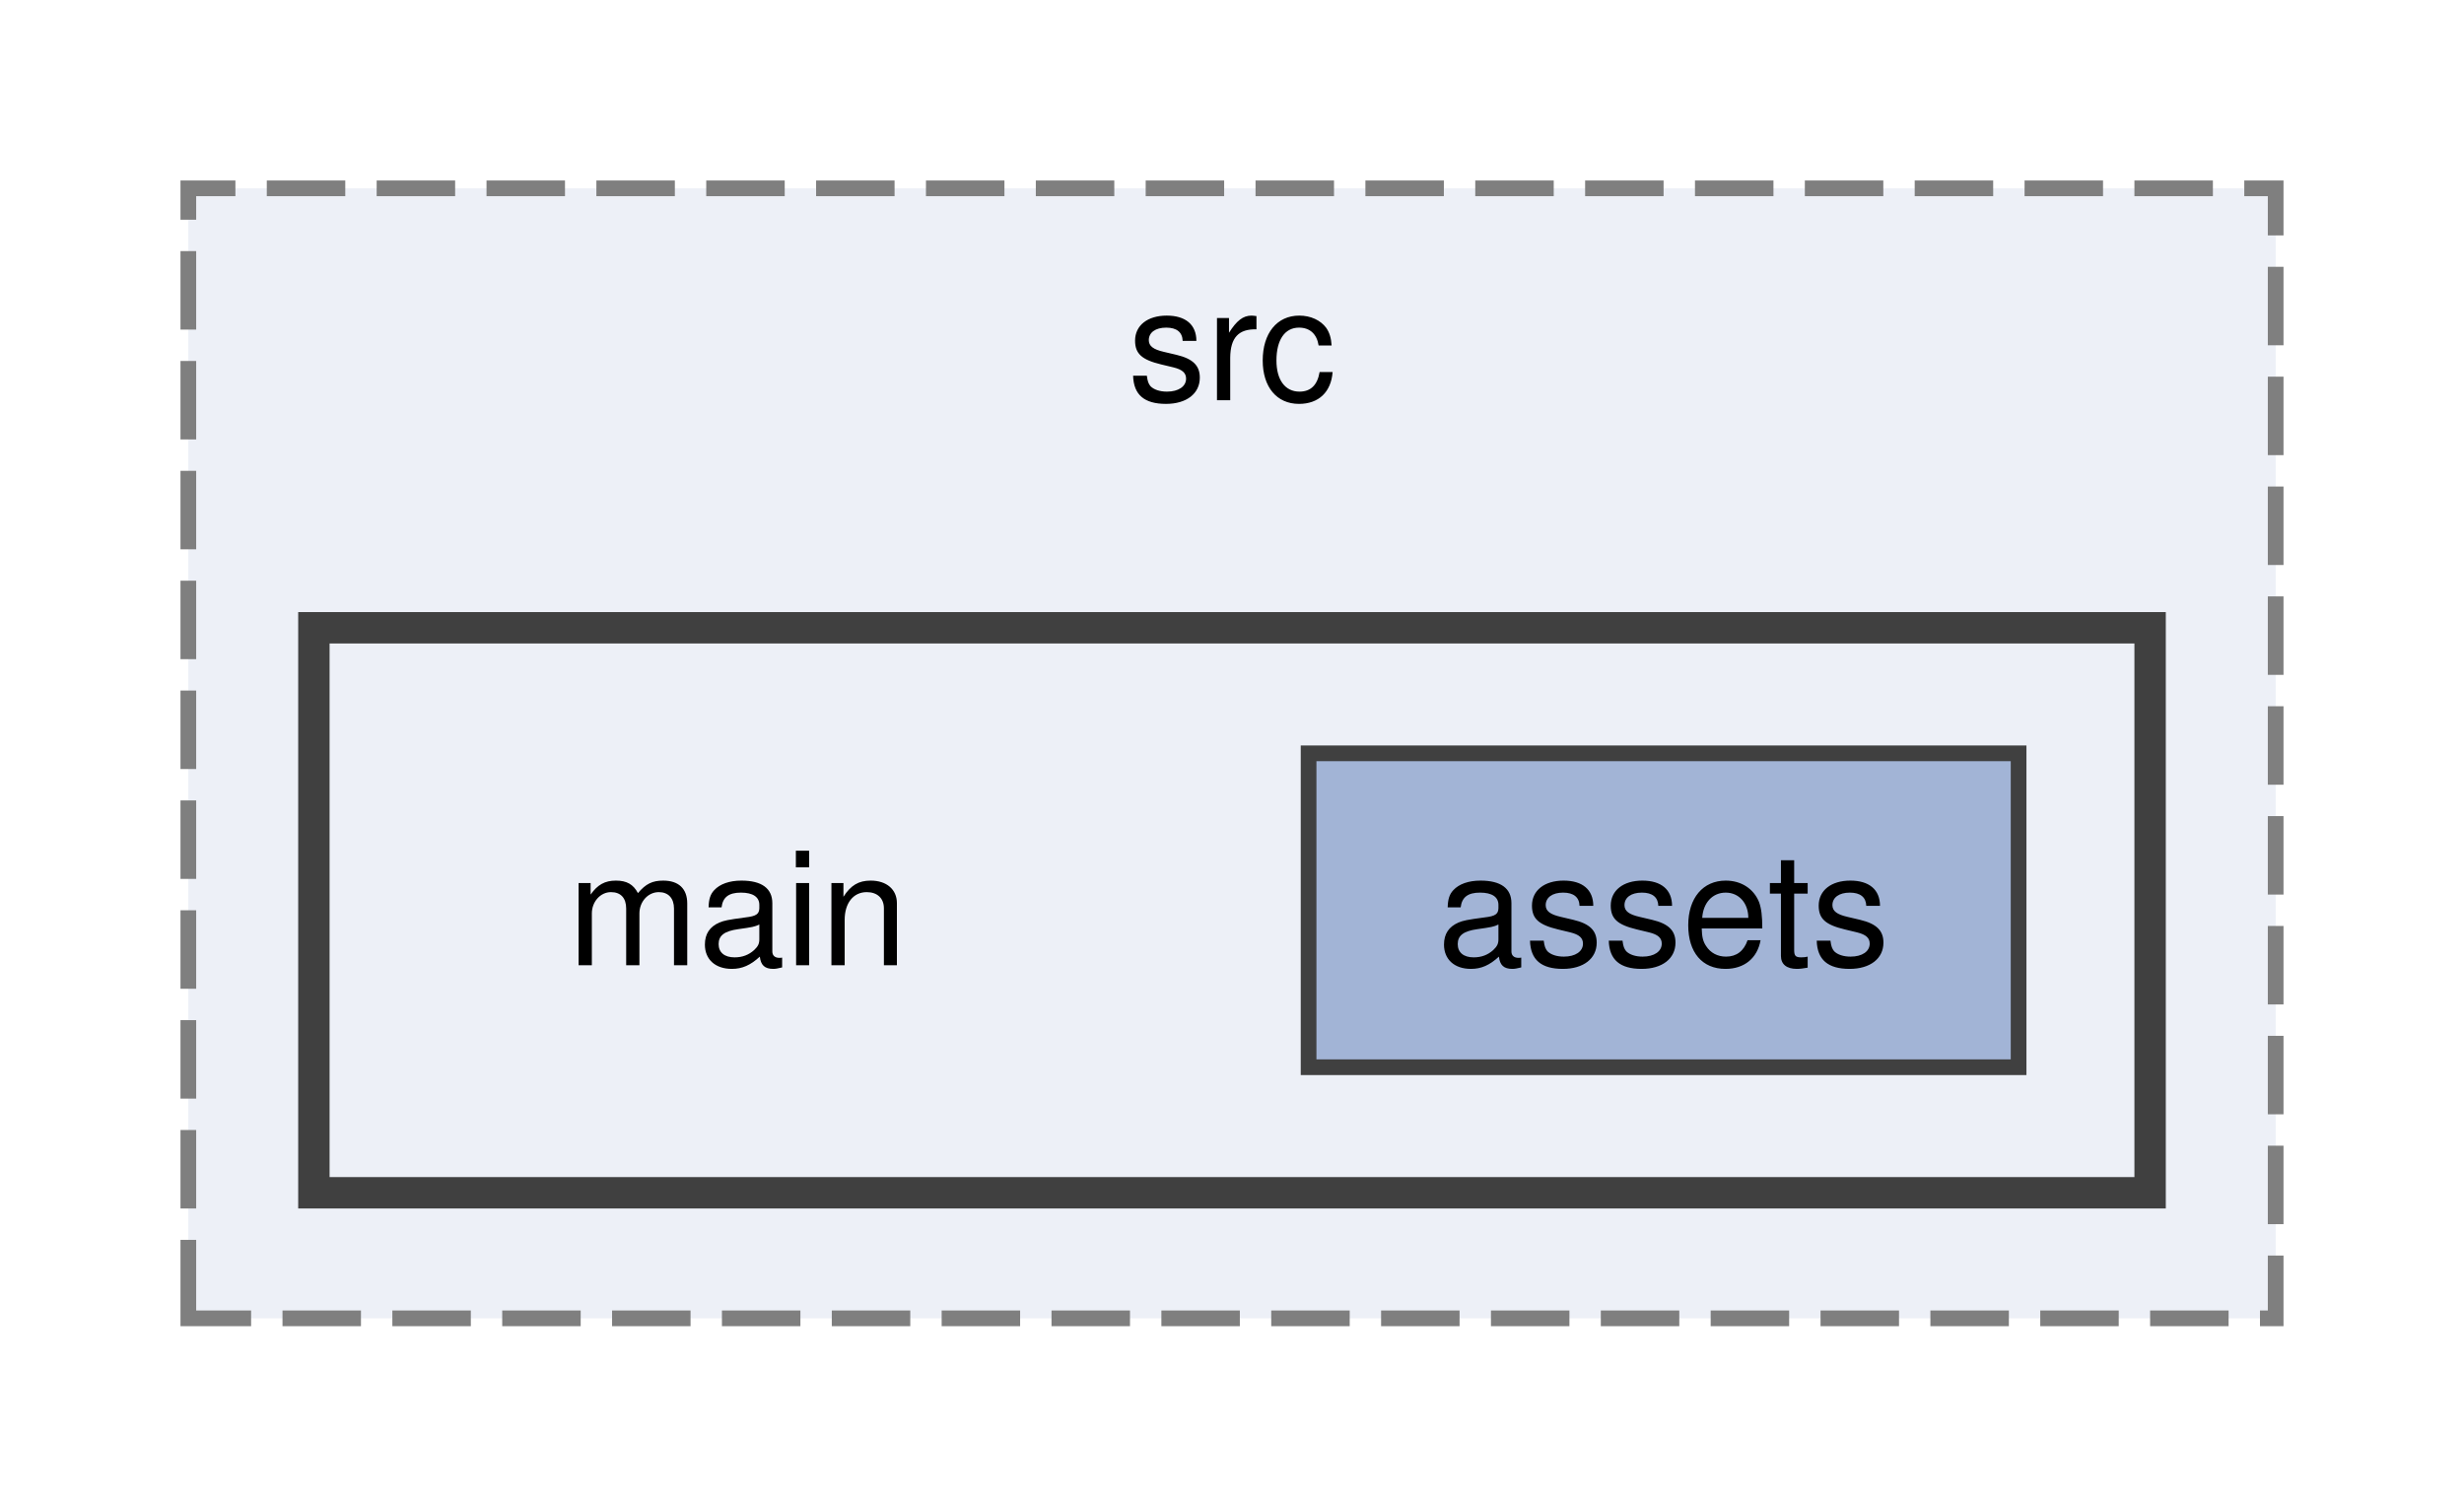
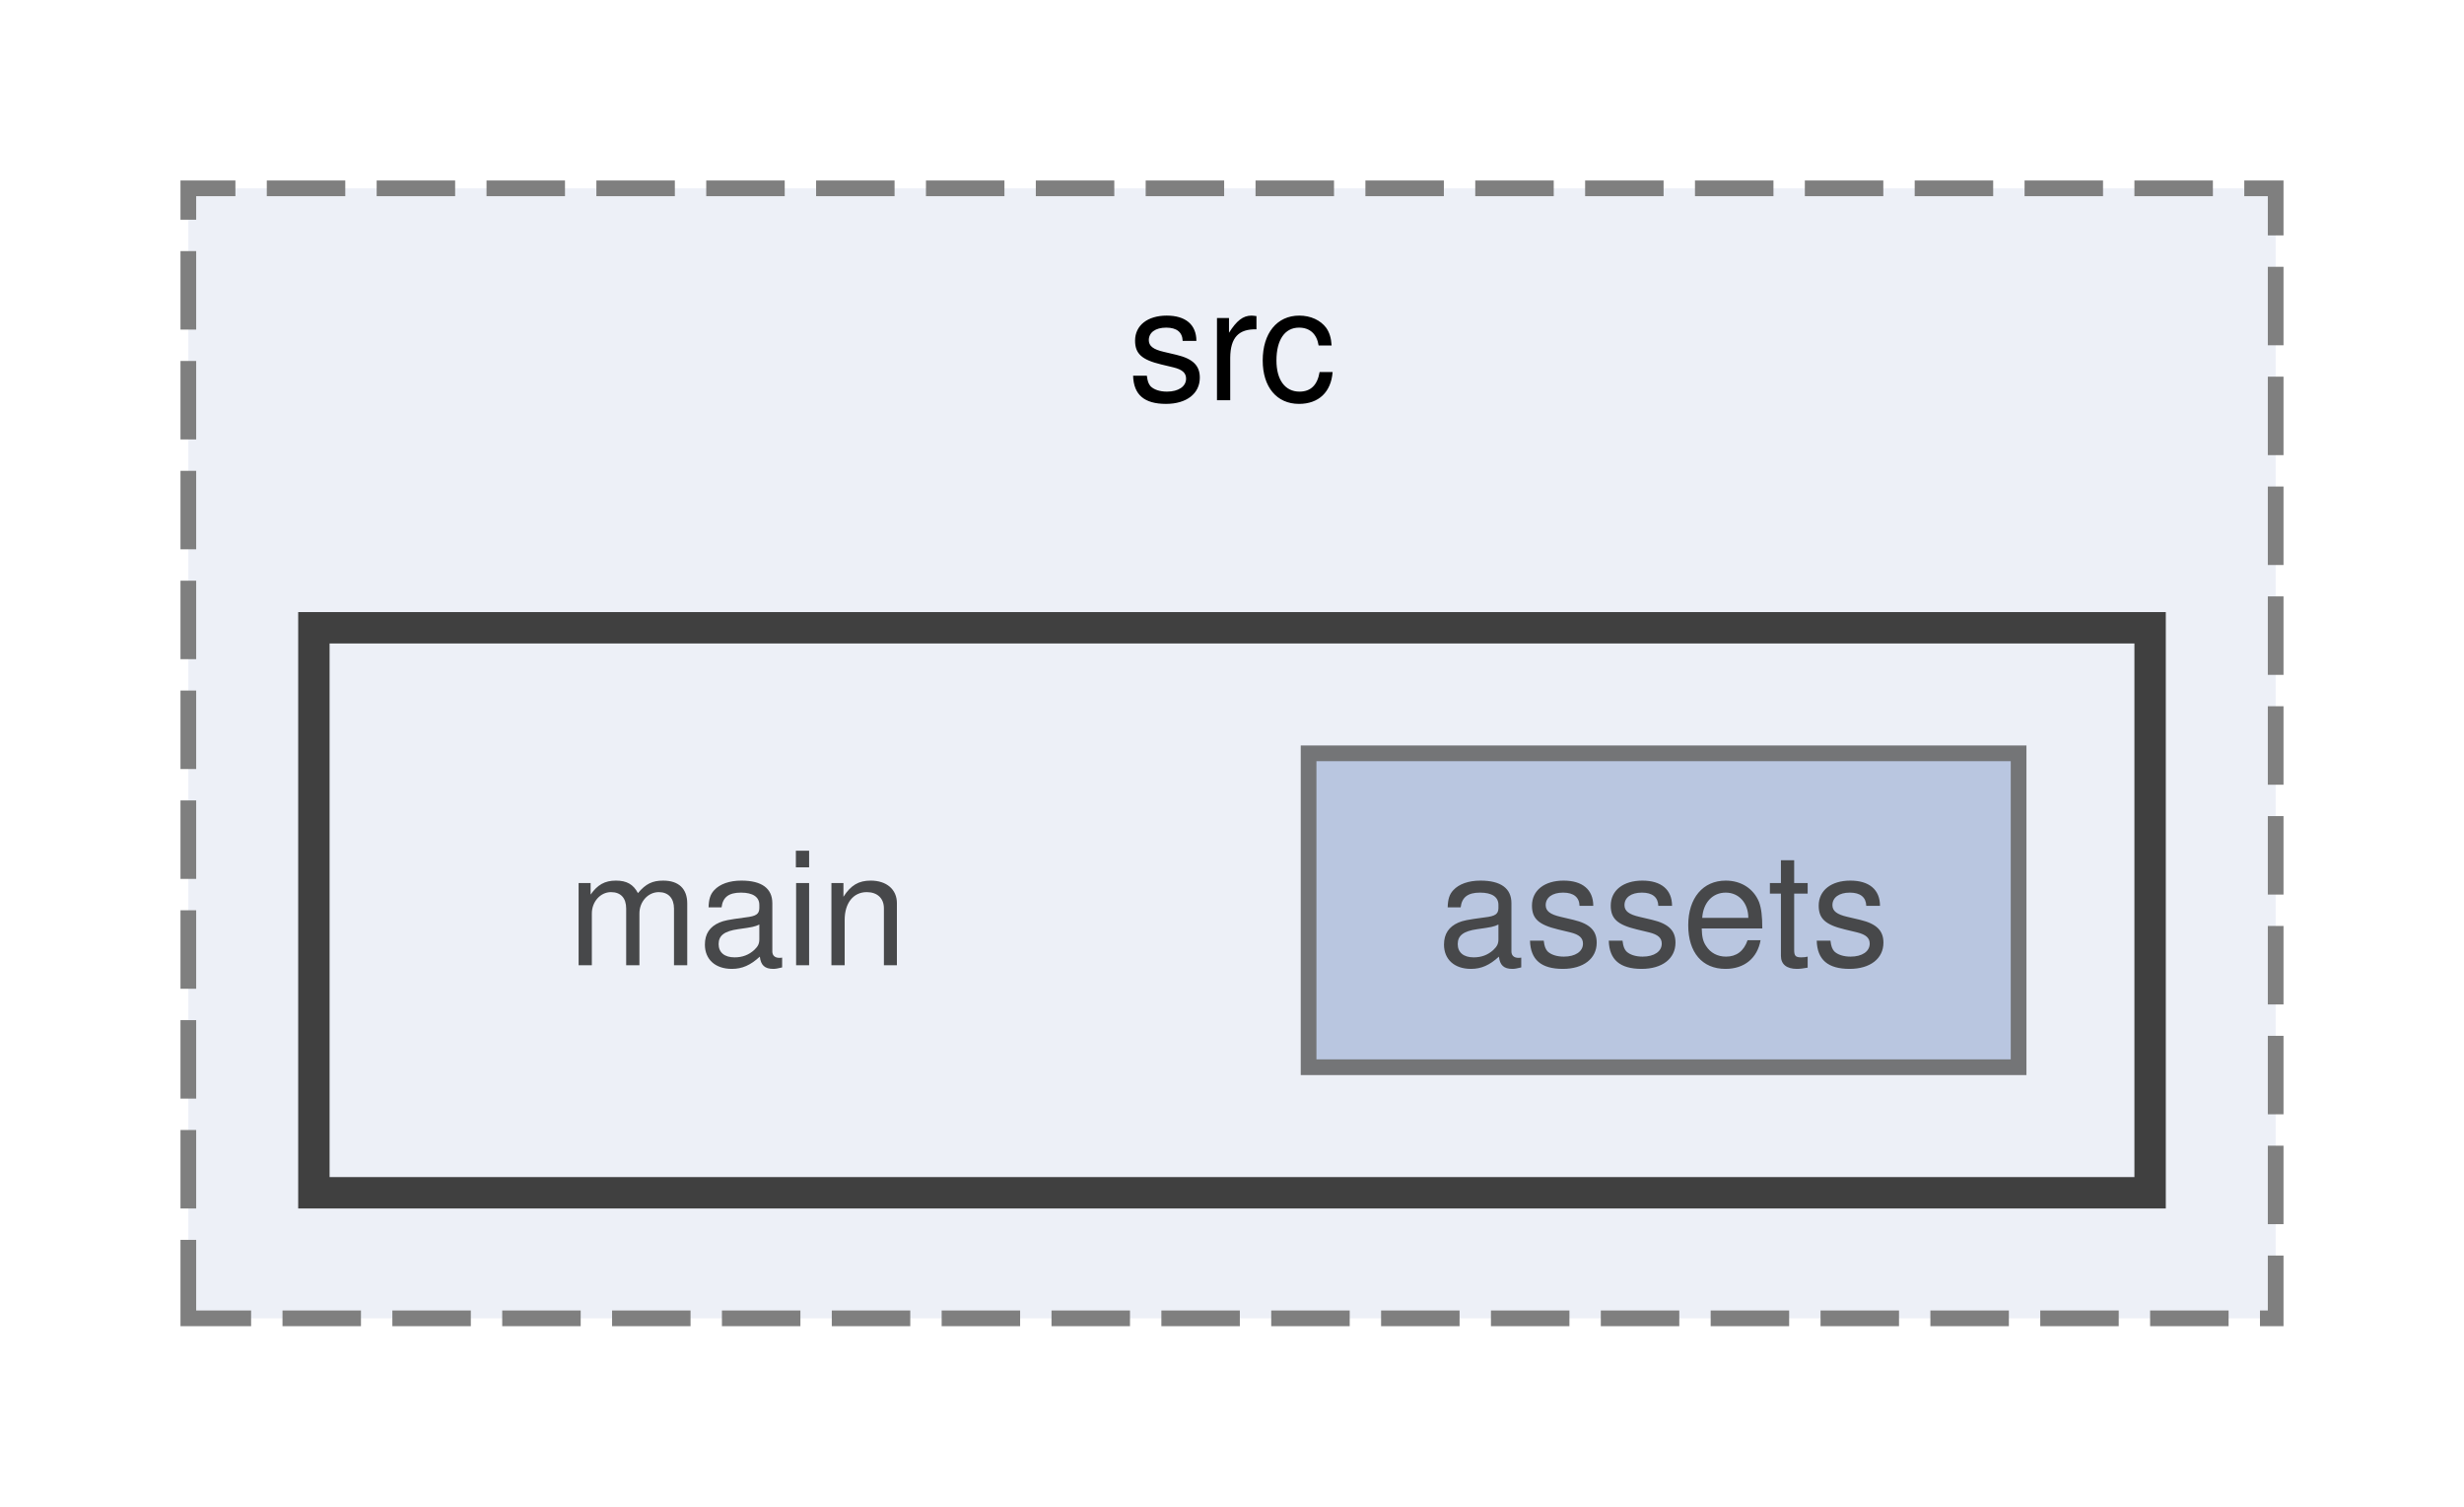
<svg xmlns="http://www.w3.org/2000/svg" xmlns:xlink="http://www.w3.org/1999/xlink" width="157pt" height="96pt" viewBox="0.00 0.00 157.00 96.00">
-   <g id="graph0" class="graph" transform="scale(1 1) rotate(0) translate(4 92)">
-     <g id="clust1" class="cluster">
-       <g id="a_clust1">
-         <a xlink:href="dir_08fae2dc7105763f3e78b509ff43d92f.html" target="_top" xlink:title="src">
-           <polygon fill="#edf0f7" stroke="#7f7f7f" stroke-dasharray="5,2" points="8,-8 8,-80 141,-80 141,-8 8,-8" />
-           <text text-anchor="middle" x="74.5" y="-66.5" font-family="Helvetica,sans-Serif" font-size="10.00">src</text>
-         </a>
+   <svg id="main" version="1.1" xml:space="preserve">
+     <style type="text/css">
+ .node, .edge {opacity: 0.7;}
+ .node.selected, .edge.selected {opacity: 1;}
+ .edge:hover path { stroke: red; }
+ .edge:hover polygon { stroke: red; fill: red; }
+ </style>
+     <svg id="graph" class="graph">
+       <g id="graph0" class="graph" transform="scale(1 1) rotate(0) translate(4 92)">
+         <g id="clust1" class="cluster">
+           <g id="a_clust1">
+             <a xlink:href="dir_08fae2dc7105763f3e78b509ff43d92f.html" target="_top" xlink:title="src">
+               <polygon fill="#edf0f7" stroke="#7f7f7f" stroke-dasharray="5,2" points="8,-8 8,-80 141,-80 141,-8 8,-8" />
+               <text text-anchor="middle" x="74.5" y="-66.5" font-family="Helvetica,sans-Serif" font-size="10.00">src</text>
+             </a>
+           </g>
+         </g>
+         <g id="clust2" class="cluster">
+           <g id="a_clust2">
+             <a xlink:href="dir_bde636a6be1ccca8eb509941406de7fe.html" target="_top">
+               <polygon fill="#edf0f7" stroke="#404040" stroke-width="2" points="16,-16 16,-52 133,-52 133,-16 16,-16" />
+             </a>
+           </g>
+         </g>
+         <g id="node1" class="node">
+           <text text-anchor="middle" x="43" y="-30.5" font-family="Helvetica,sans-Serif" font-size="10.00">main</text>
+         </g>
+         <g id="node2" class="node">
+           <g id="a_node2">
+             <a xlink:href="dir_fa6afa6d1749cd6e12ba29a50808c3c3.html" target="_top" xlink:title="assets">
+               <polygon fill="#a2b4d6" stroke="#404040" points="124.62,-44 79.38,-44 79.38,-24 124.62,-24 124.62,-44" />
+               <text text-anchor="middle" x="102" y="-30.5" font-family="Helvetica,sans-Serif" font-size="10.00">assets</text>
+             </a>
+           </g>
+         </g>
      </g>
-     </g>
-     <g id="clust2" class="cluster">
-       <g id="a_clust2">
-         <a xlink:href="dir_bde636a6be1ccca8eb509941406de7fe.html" target="_top">
-           <polygon fill="#edf0f7" stroke="#404040" stroke-width="2" points="16,-16 16,-52 133,-52 133,-16 16,-16" />
-         </a>
-       </g>
-     </g>
-     <g id="node1" class="node">
-       <text text-anchor="middle" x="43" y="-30.5" font-family="Helvetica,sans-Serif" font-size="10.00">main</text>
-     </g>
-     <g id="node2" class="node">
-       <g id="a_node2">
-         <a xlink:href="dir_fa6afa6d1749cd6e12ba29a50808c3c3.html" target="_top" xlink:title="assets">
-           <polygon fill="#a2b4d6" stroke="#404040" points="124.62,-44 79.38,-44 79.38,-24 124.62,-24 124.62,-44" />
-           <text text-anchor="middle" x="102" y="-30.5" font-family="Helvetica,sans-Serif" font-size="10.00">assets</text>
-         </a>
-       </g>
-     </g>
-   </g>
+     </svg>
+   </svg>
+   <style type="text/css">
+ 
+ [data-mouse-over-selected='false'] { opacity: 0.7; }
+ [data-mouse-over-selected='true']  { opacity: 1.0; }
+ 
+ </style>
</svg>
